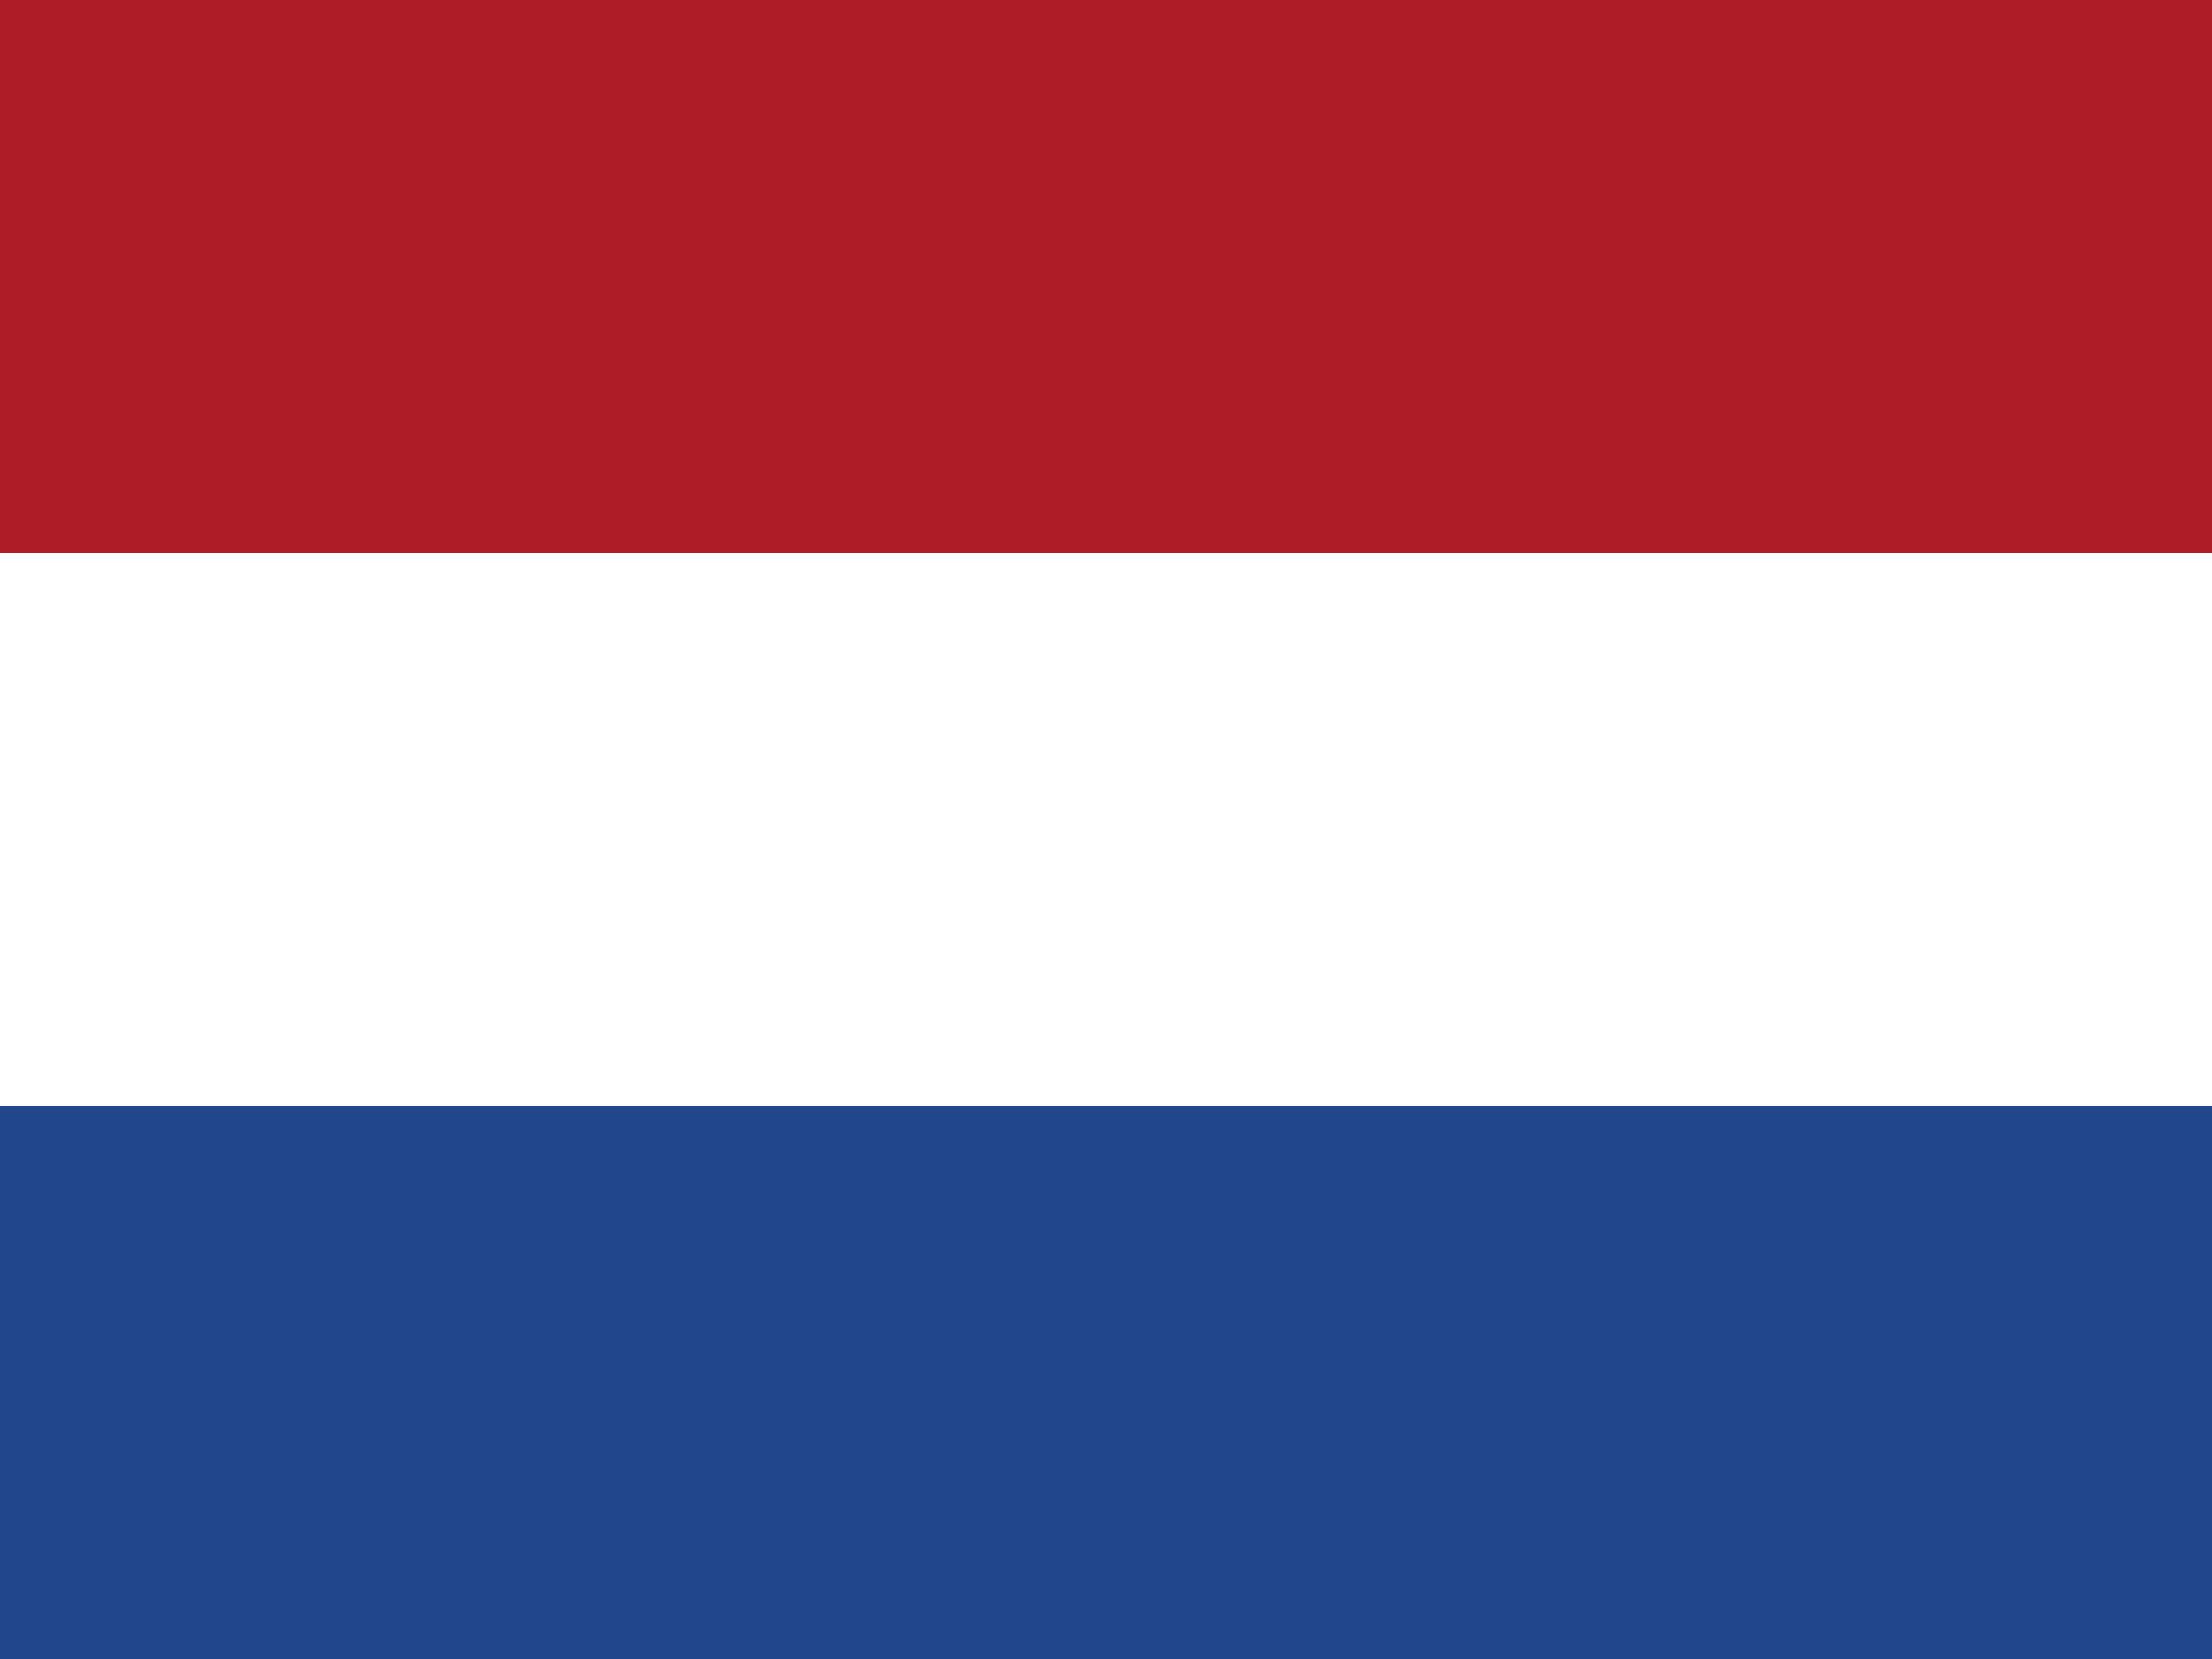
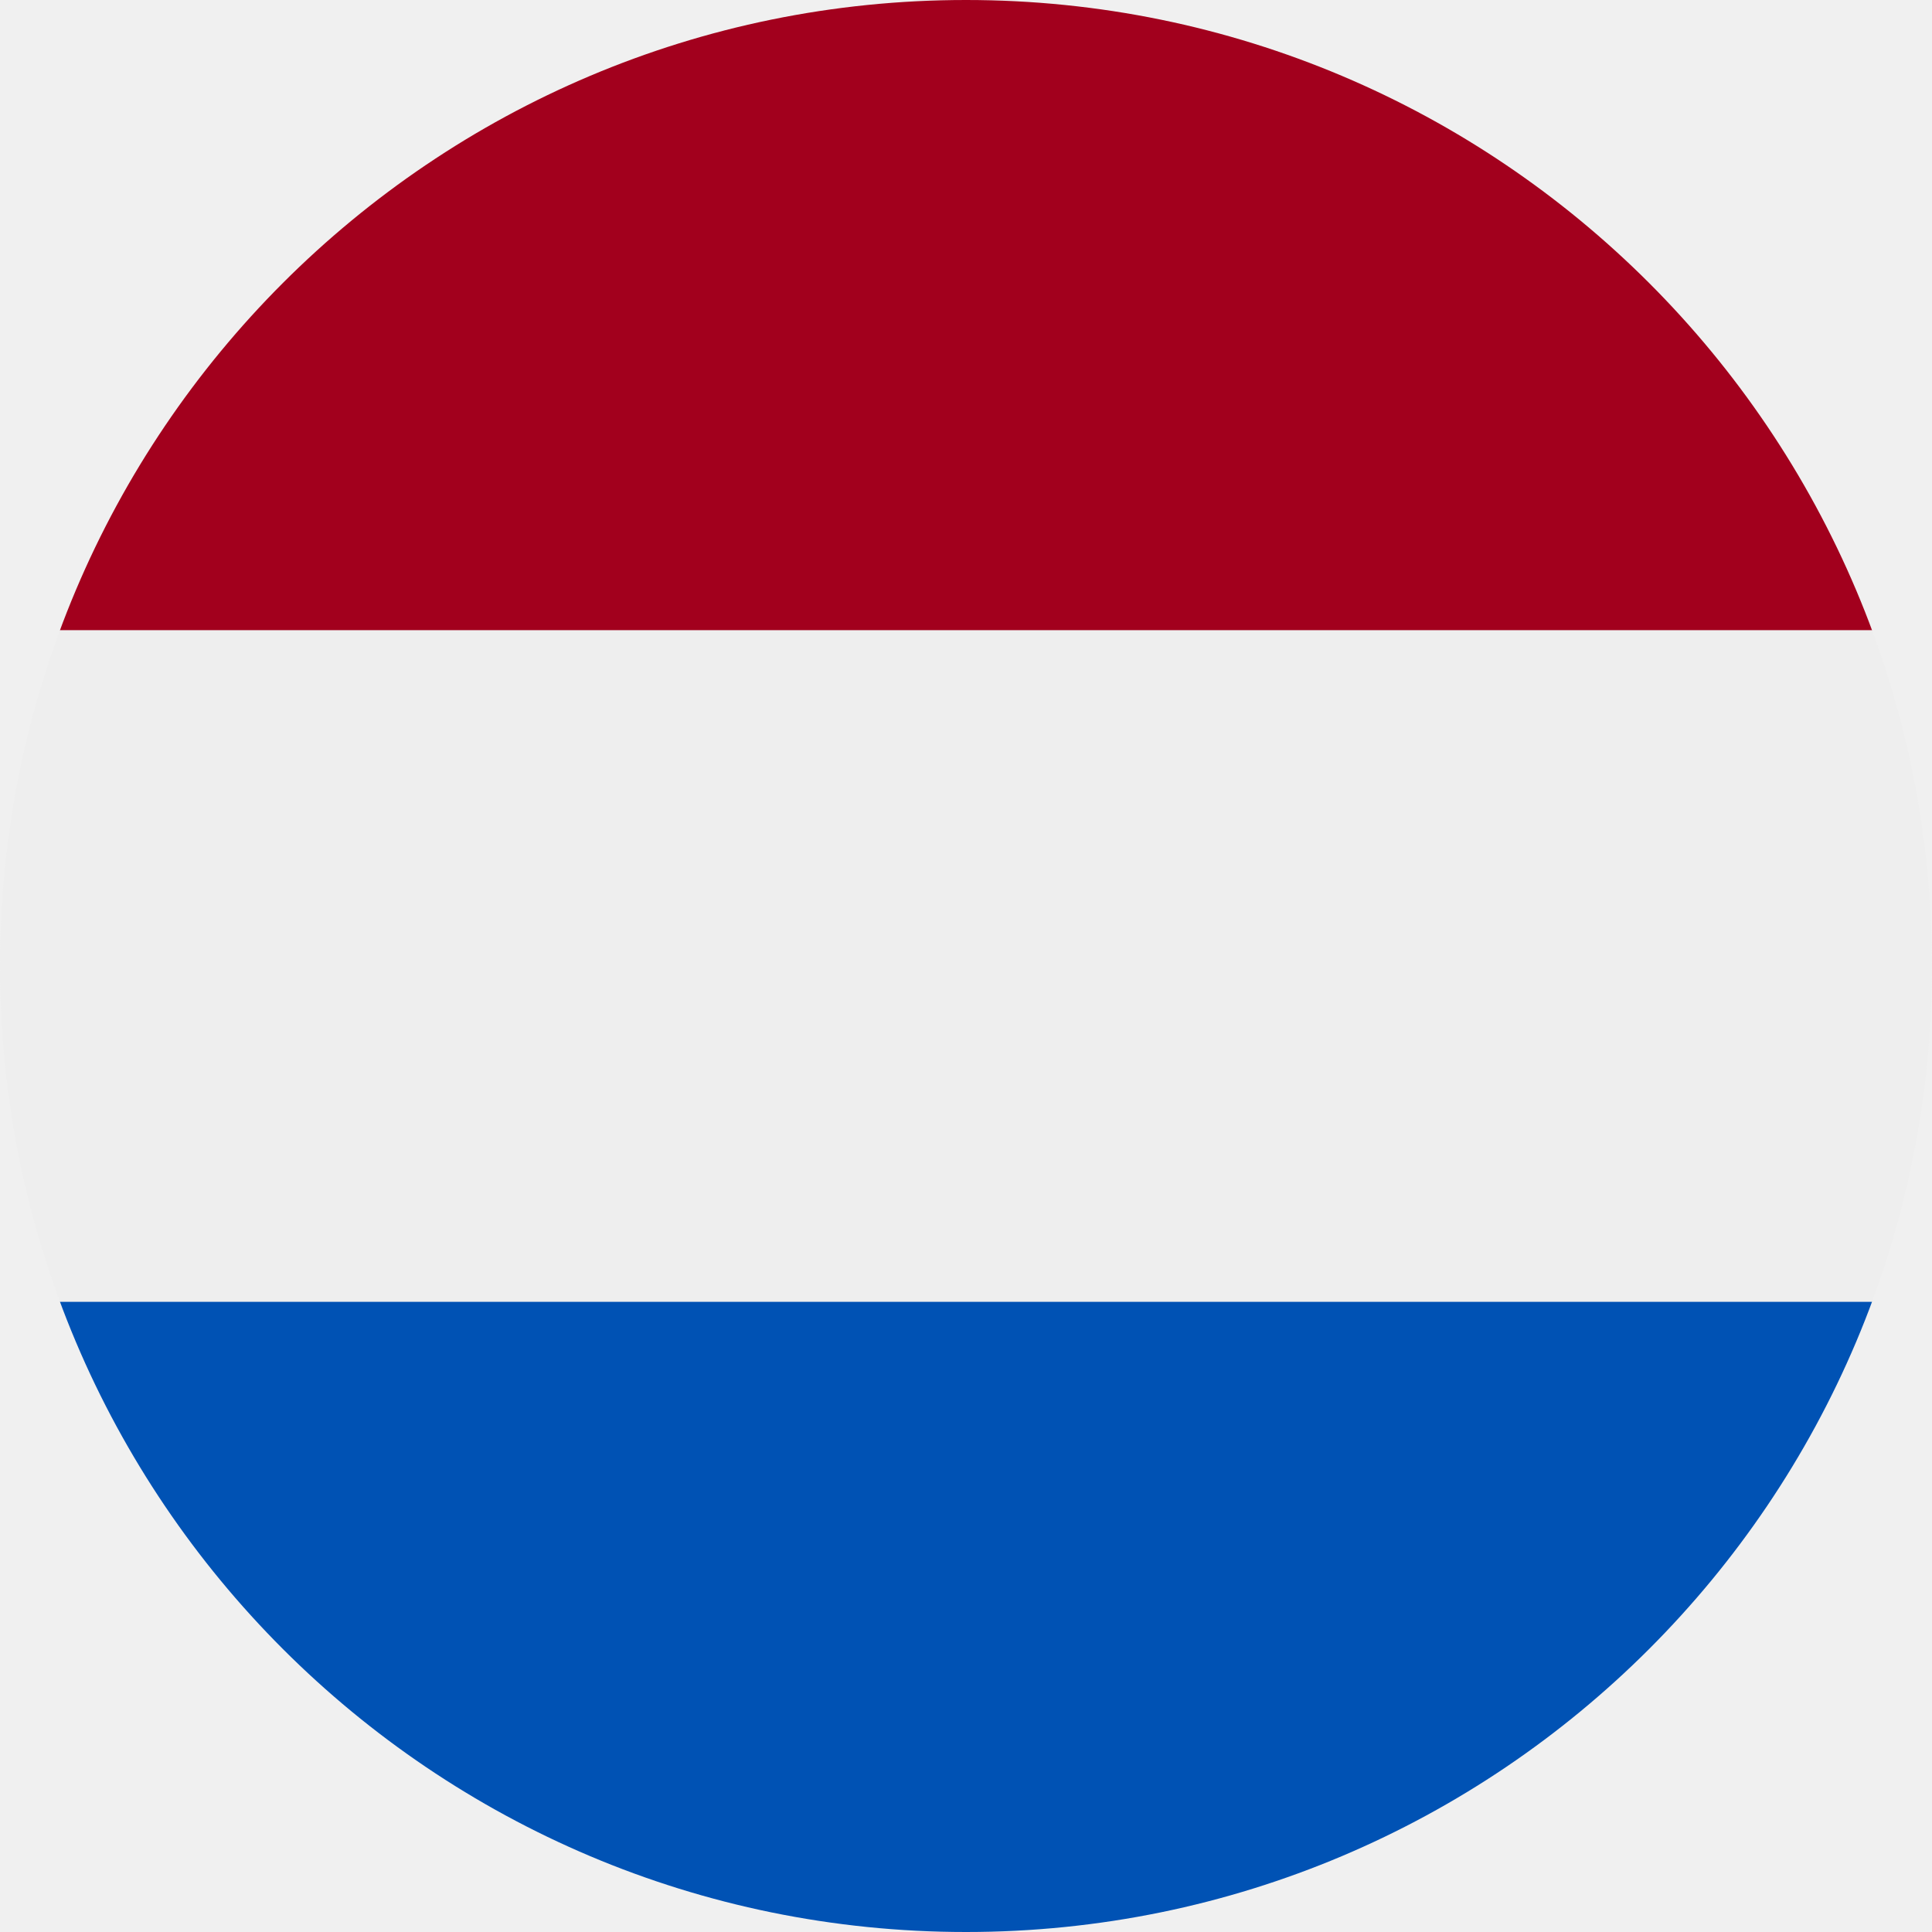
- <svg xmlns="http://www.w3.org/2000/svg" id="flag-icons-nl" viewBox="0 0 640 480">
-   <path fill="#ae1c28" d="M0 0h640v160H0z" />
-   <path fill="#fff" d="M0 160h640v160H0z" />
-   <path fill="#21468b" d="M0 320h640v160H0z" />
+ <svg xmlns="http://www.w3.org/2000/svg" width="512" height="512" viewBox="0 0 512 512">
+   <mask id="a">
+     <circle cx="256" cy="256" r="256" fill="#fff" />
+   </mask>
+   <g mask="url(#a)">
+     <path fill="#eee" d="m0 167 253.8-19.3L512 167v178l-254.9 32.3L0 345z" />
+     <path fill="#a2001d" d="M0 0h512v167H0z" />
+     <path fill="#0052b4" d="M0 345h512v167H0z" />
+   </g>
</svg>
